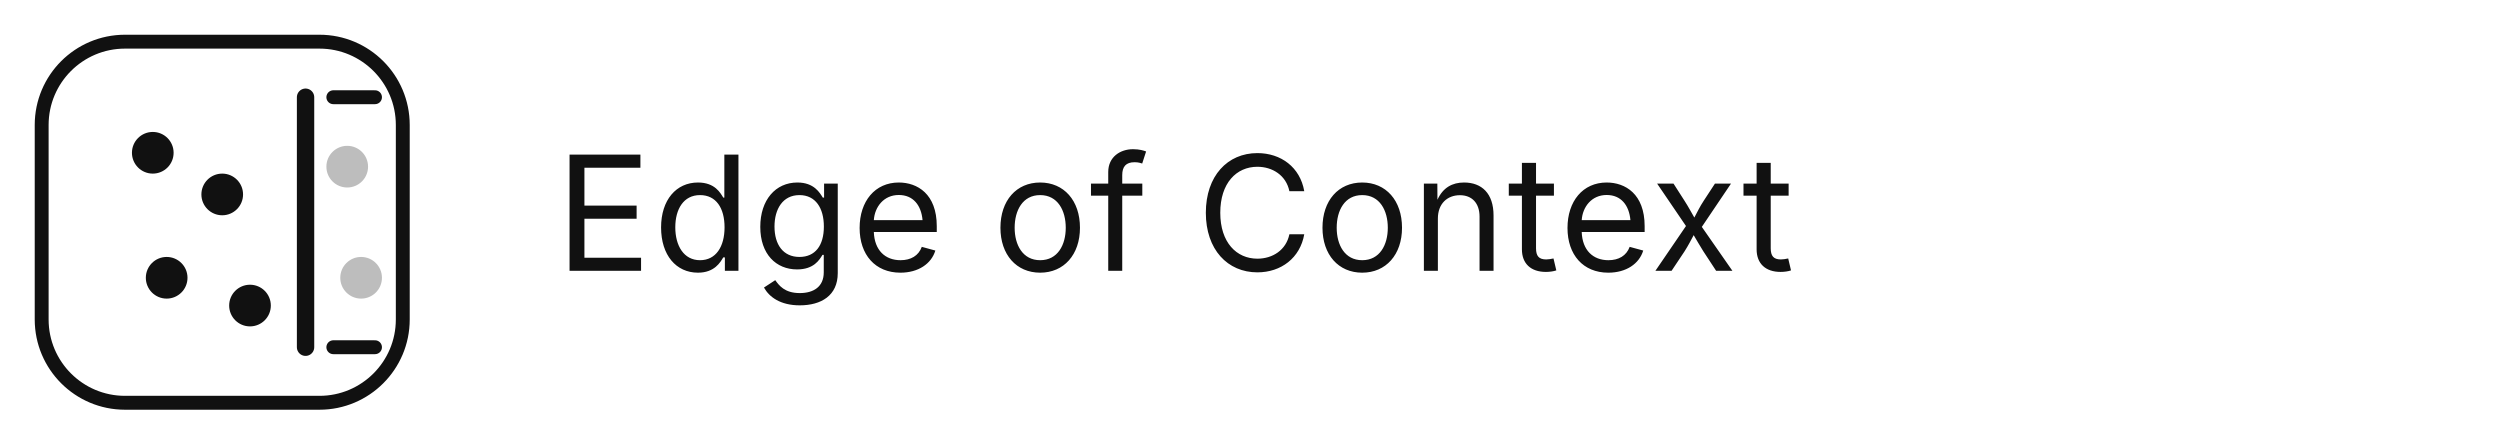
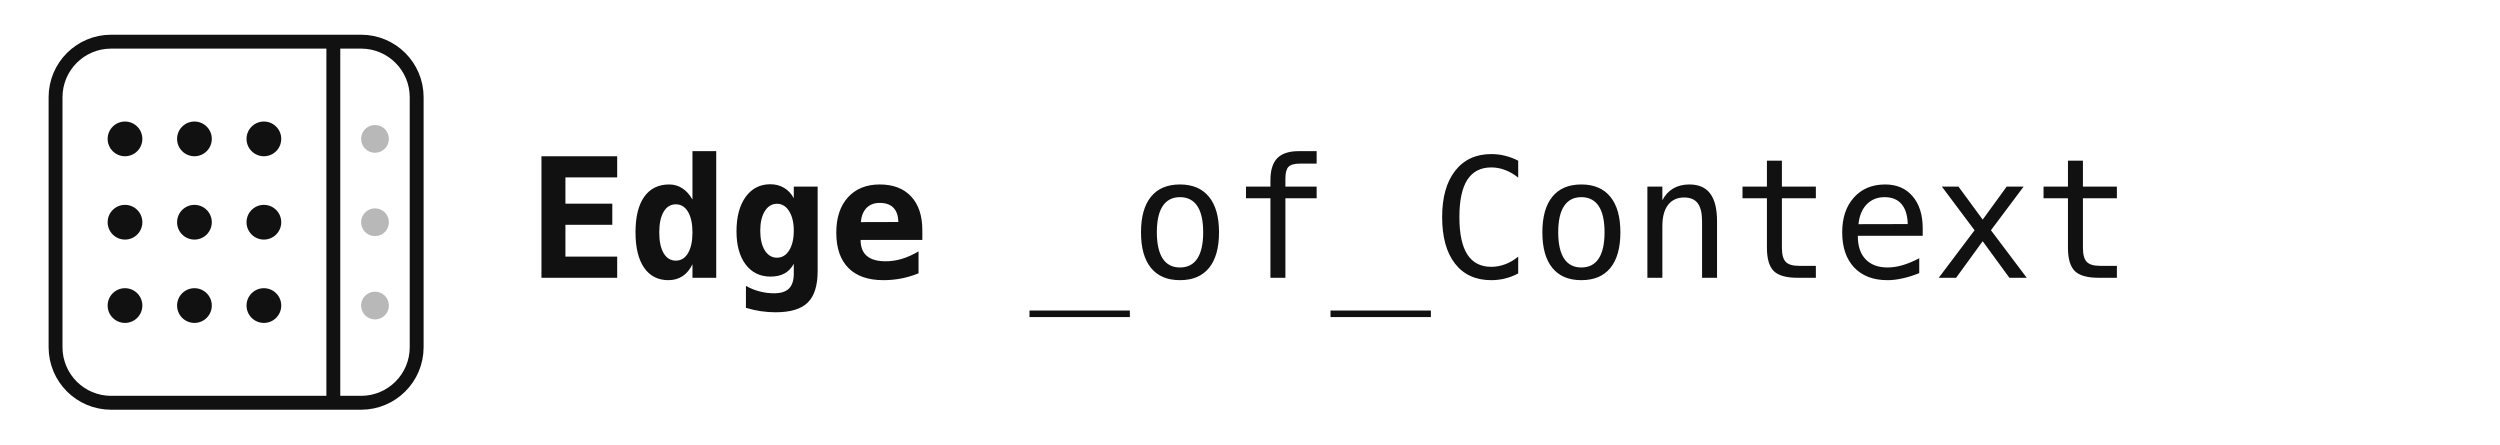
<svg xmlns="http://www.w3.org/2000/svg" viewBox="0 0 360 64" role="img" aria-label="Edge of Context">
  <style>
    :root { color-scheme: light dark; color: #111; }
    @media (prefers-color-scheme: dark){ :root { color: #fff; } }
    .fg { fill: none; stroke: currentColor; }
-     .dot, .txt { fill: currentColor; }
+     .dot { fill: currentColor; }
+     .txt-primary { fill: currentColor; font-weight: 600; }
+     .txt-secondary { fill: currentColor; opacity: 0.7; }
  </style>
-   <g transform="translate(6,6)" stroke-linecap="round" stroke-linejoin="round">
-     <rect x="0" y="0" width="52" height="52" rx="12" class="fg" stroke-width="2" />
-     <line x1="38" y1="8" x2="38" y2="44" class="fg" stroke-width="2.5" />
-     <circle cx="16" cy="16" r="3" class="dot" />
-     <circle cx="26" cy="22" r="3" class="dot" />
-     <circle cx="18" cy="34" r="3" class="dot" />
-     <circle cx="30" cy="38" r="3" class="dot" />
-     <circle cx="44" cy="18" r="3" class="dot" opacity=".28" />
-     <circle cx="46" cy="34" r="3" class="dot" opacity=".28" />
-     <path d="M42 8 h6 M42 44 h6" class="fg" stroke-width="2" />
+   <g transform="translate(8,6)">
+     <rect x="0" y="0" width="52" height="52" rx="8" class="fg" stroke-width="2" />
+     <line x1="40" y1="0" x2="40" y2="52" class="fg" stroke-width="2" />
+     <g transform="translate(10, 14)">
+       <circle cx="0" cy="0" r="2.5" class="dot" />
+       <circle cx="10" cy="0" r="2.5" class="dot" />
+       <circle cx="20" cy="0" r="2.5" class="dot" />
+       <circle cx="0" cy="12" r="2.5" class="dot" />
+       <circle cx="10" cy="12" r="2.5" class="dot" />
+       <circle cx="20" cy="12" r="2.5" class="dot" />
+       <circle cx="0" cy="24" r="2.5" class="dot" />
+       <circle cx="10" cy="24" r="2.5" class="dot" />
+       <circle cx="20" cy="24" r="2.5" class="dot" />
+     </g>
+     <circle cx="46" cy="14" r="2" class="dot" opacity="0.3" />
+     <circle cx="46" cy="26" r="2" class="dot" opacity="0.3" />
+     <circle cx="46" cy="38" r="2" class="dot" opacity="0.3" />
  </g>
-   <g transform="translate(80,39)">
-     <text class="txt" font-family="Inter, system-ui, -apple-system, Segoe UI, Roboto, Ubuntu, Cantarell, Arial, sans-serif" font-size="23" letter-spacing=".2">Edge of Context</text>
+   <g transform="translate(76, 40)">
+     <text font-family="'JetBrains Mono', 'Fira Code', monospace" font-size="24">
+       <tspan class="txt-primary">Edge</tspan>
+       <tspan class="txt-secondary" font-weight="400">_of_Context</tspan>
+     </text>
  </g>
</svg>
